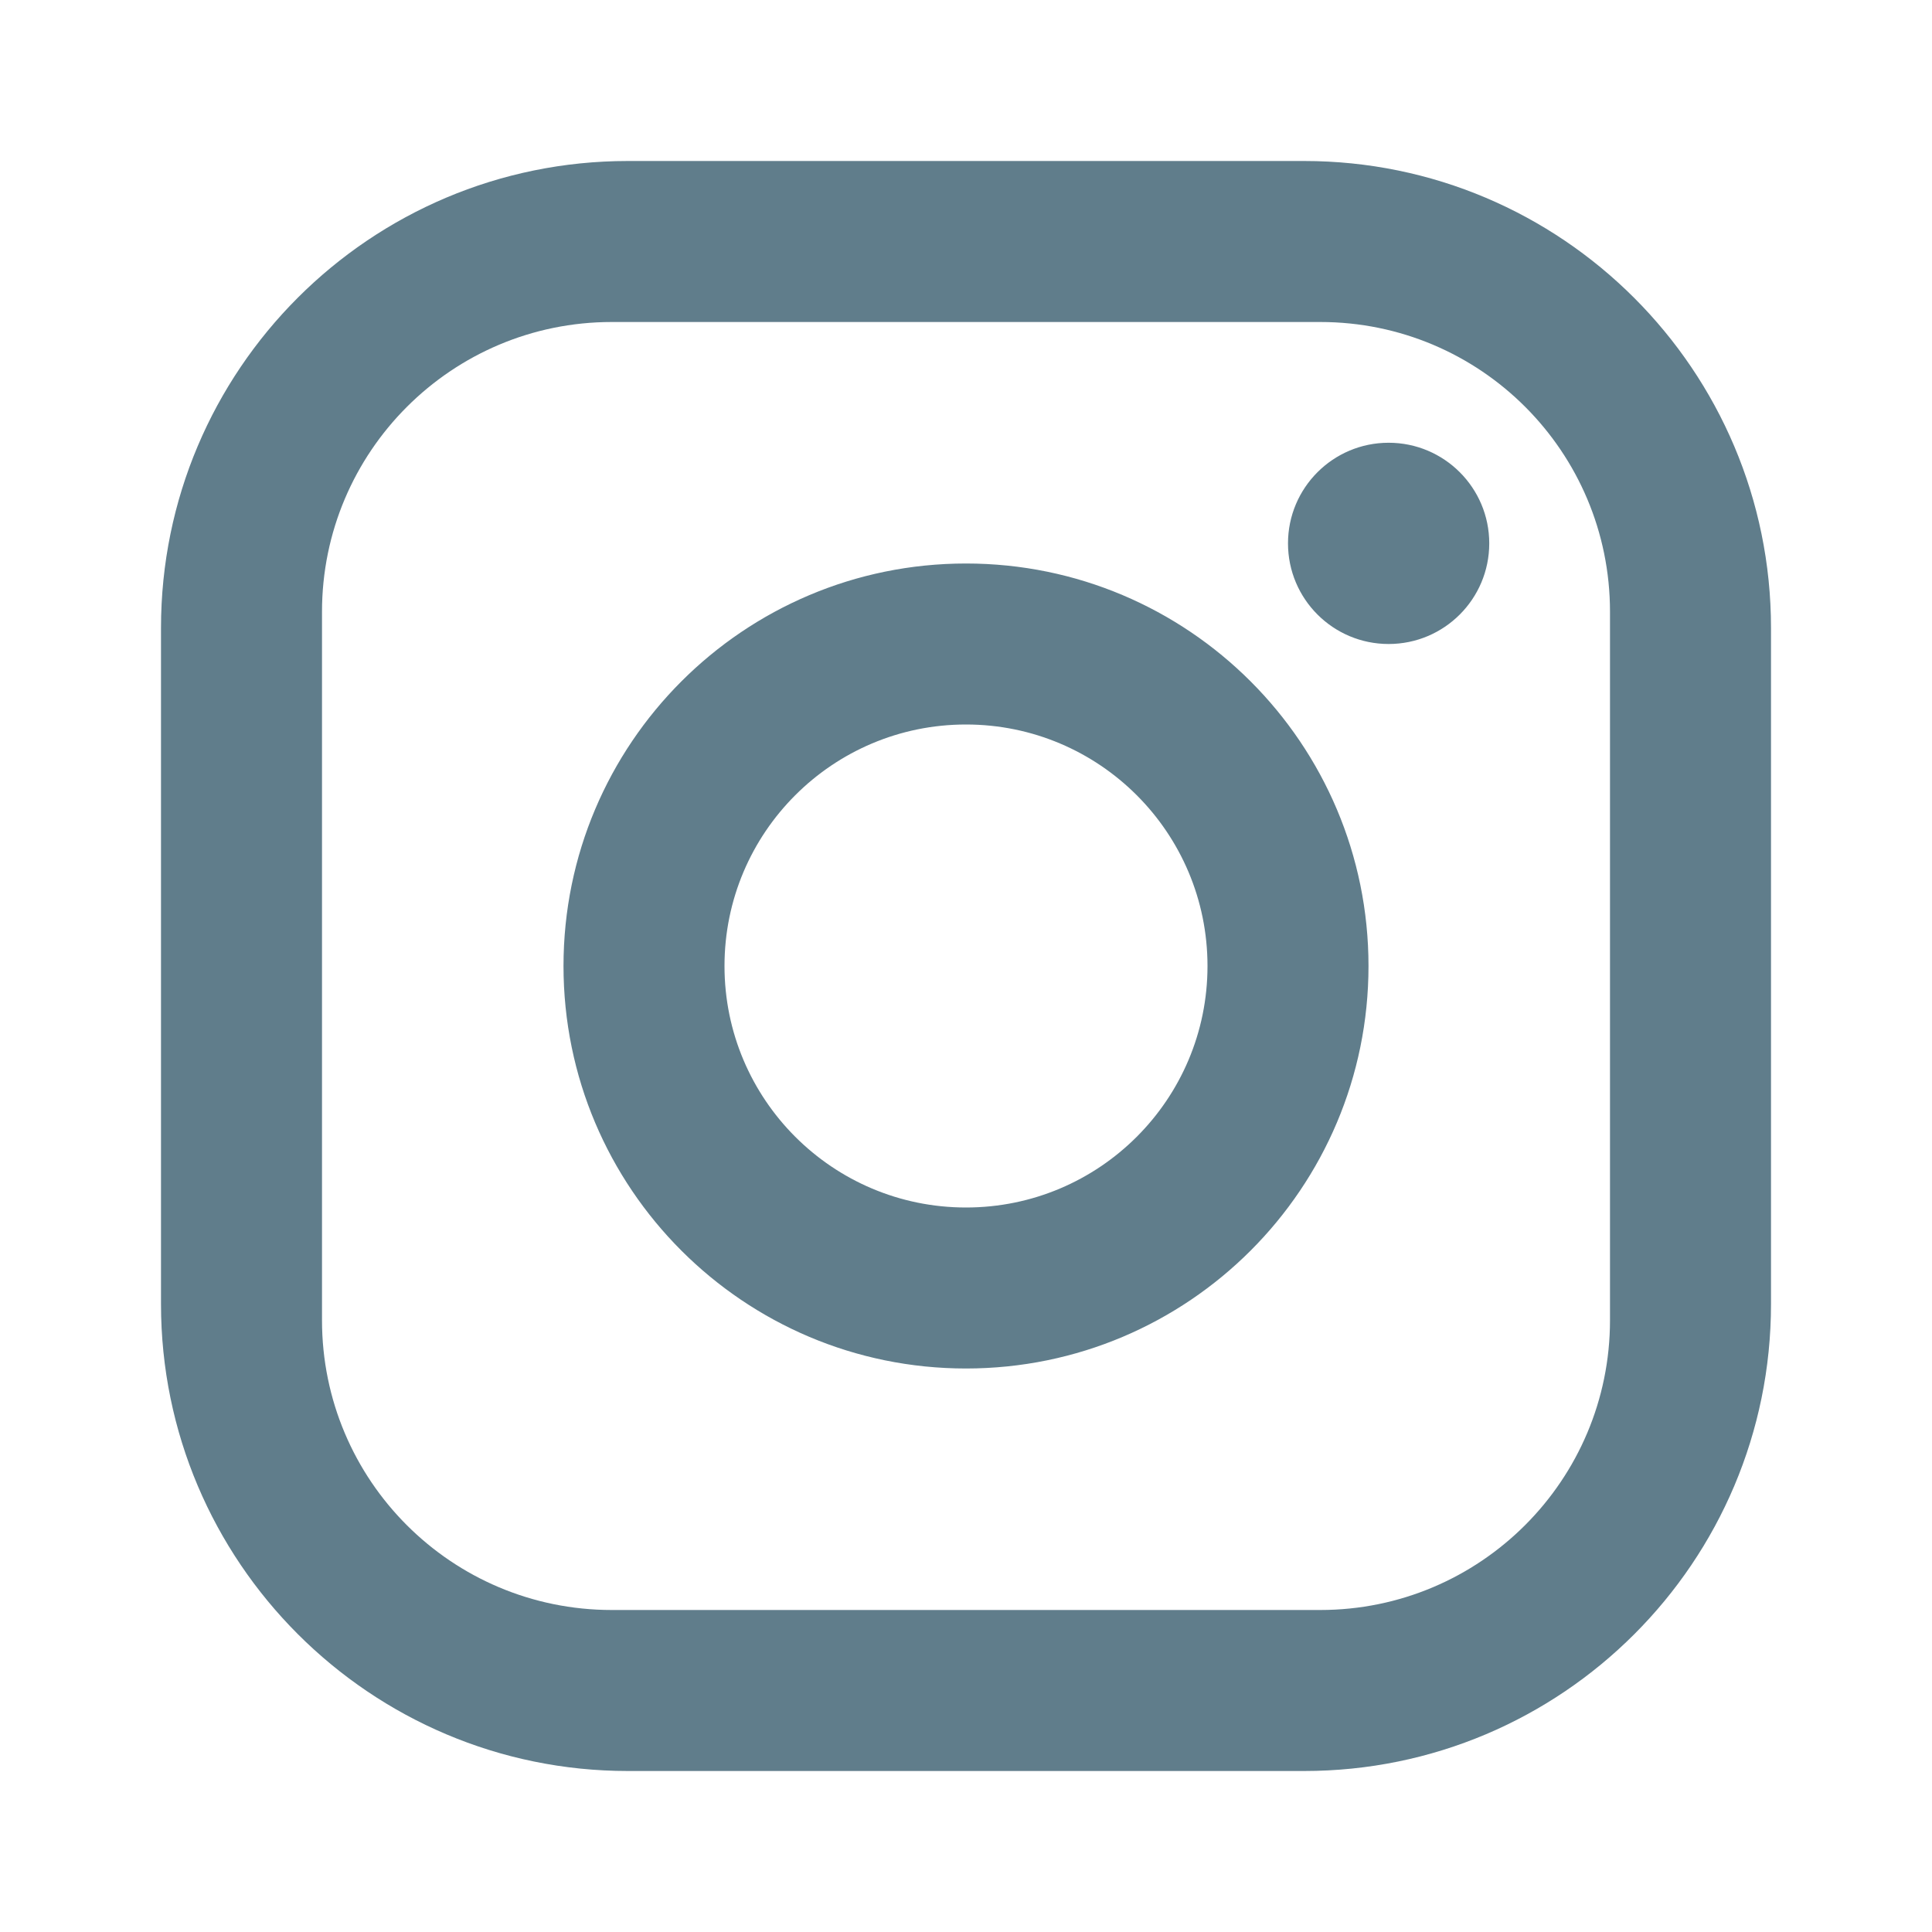
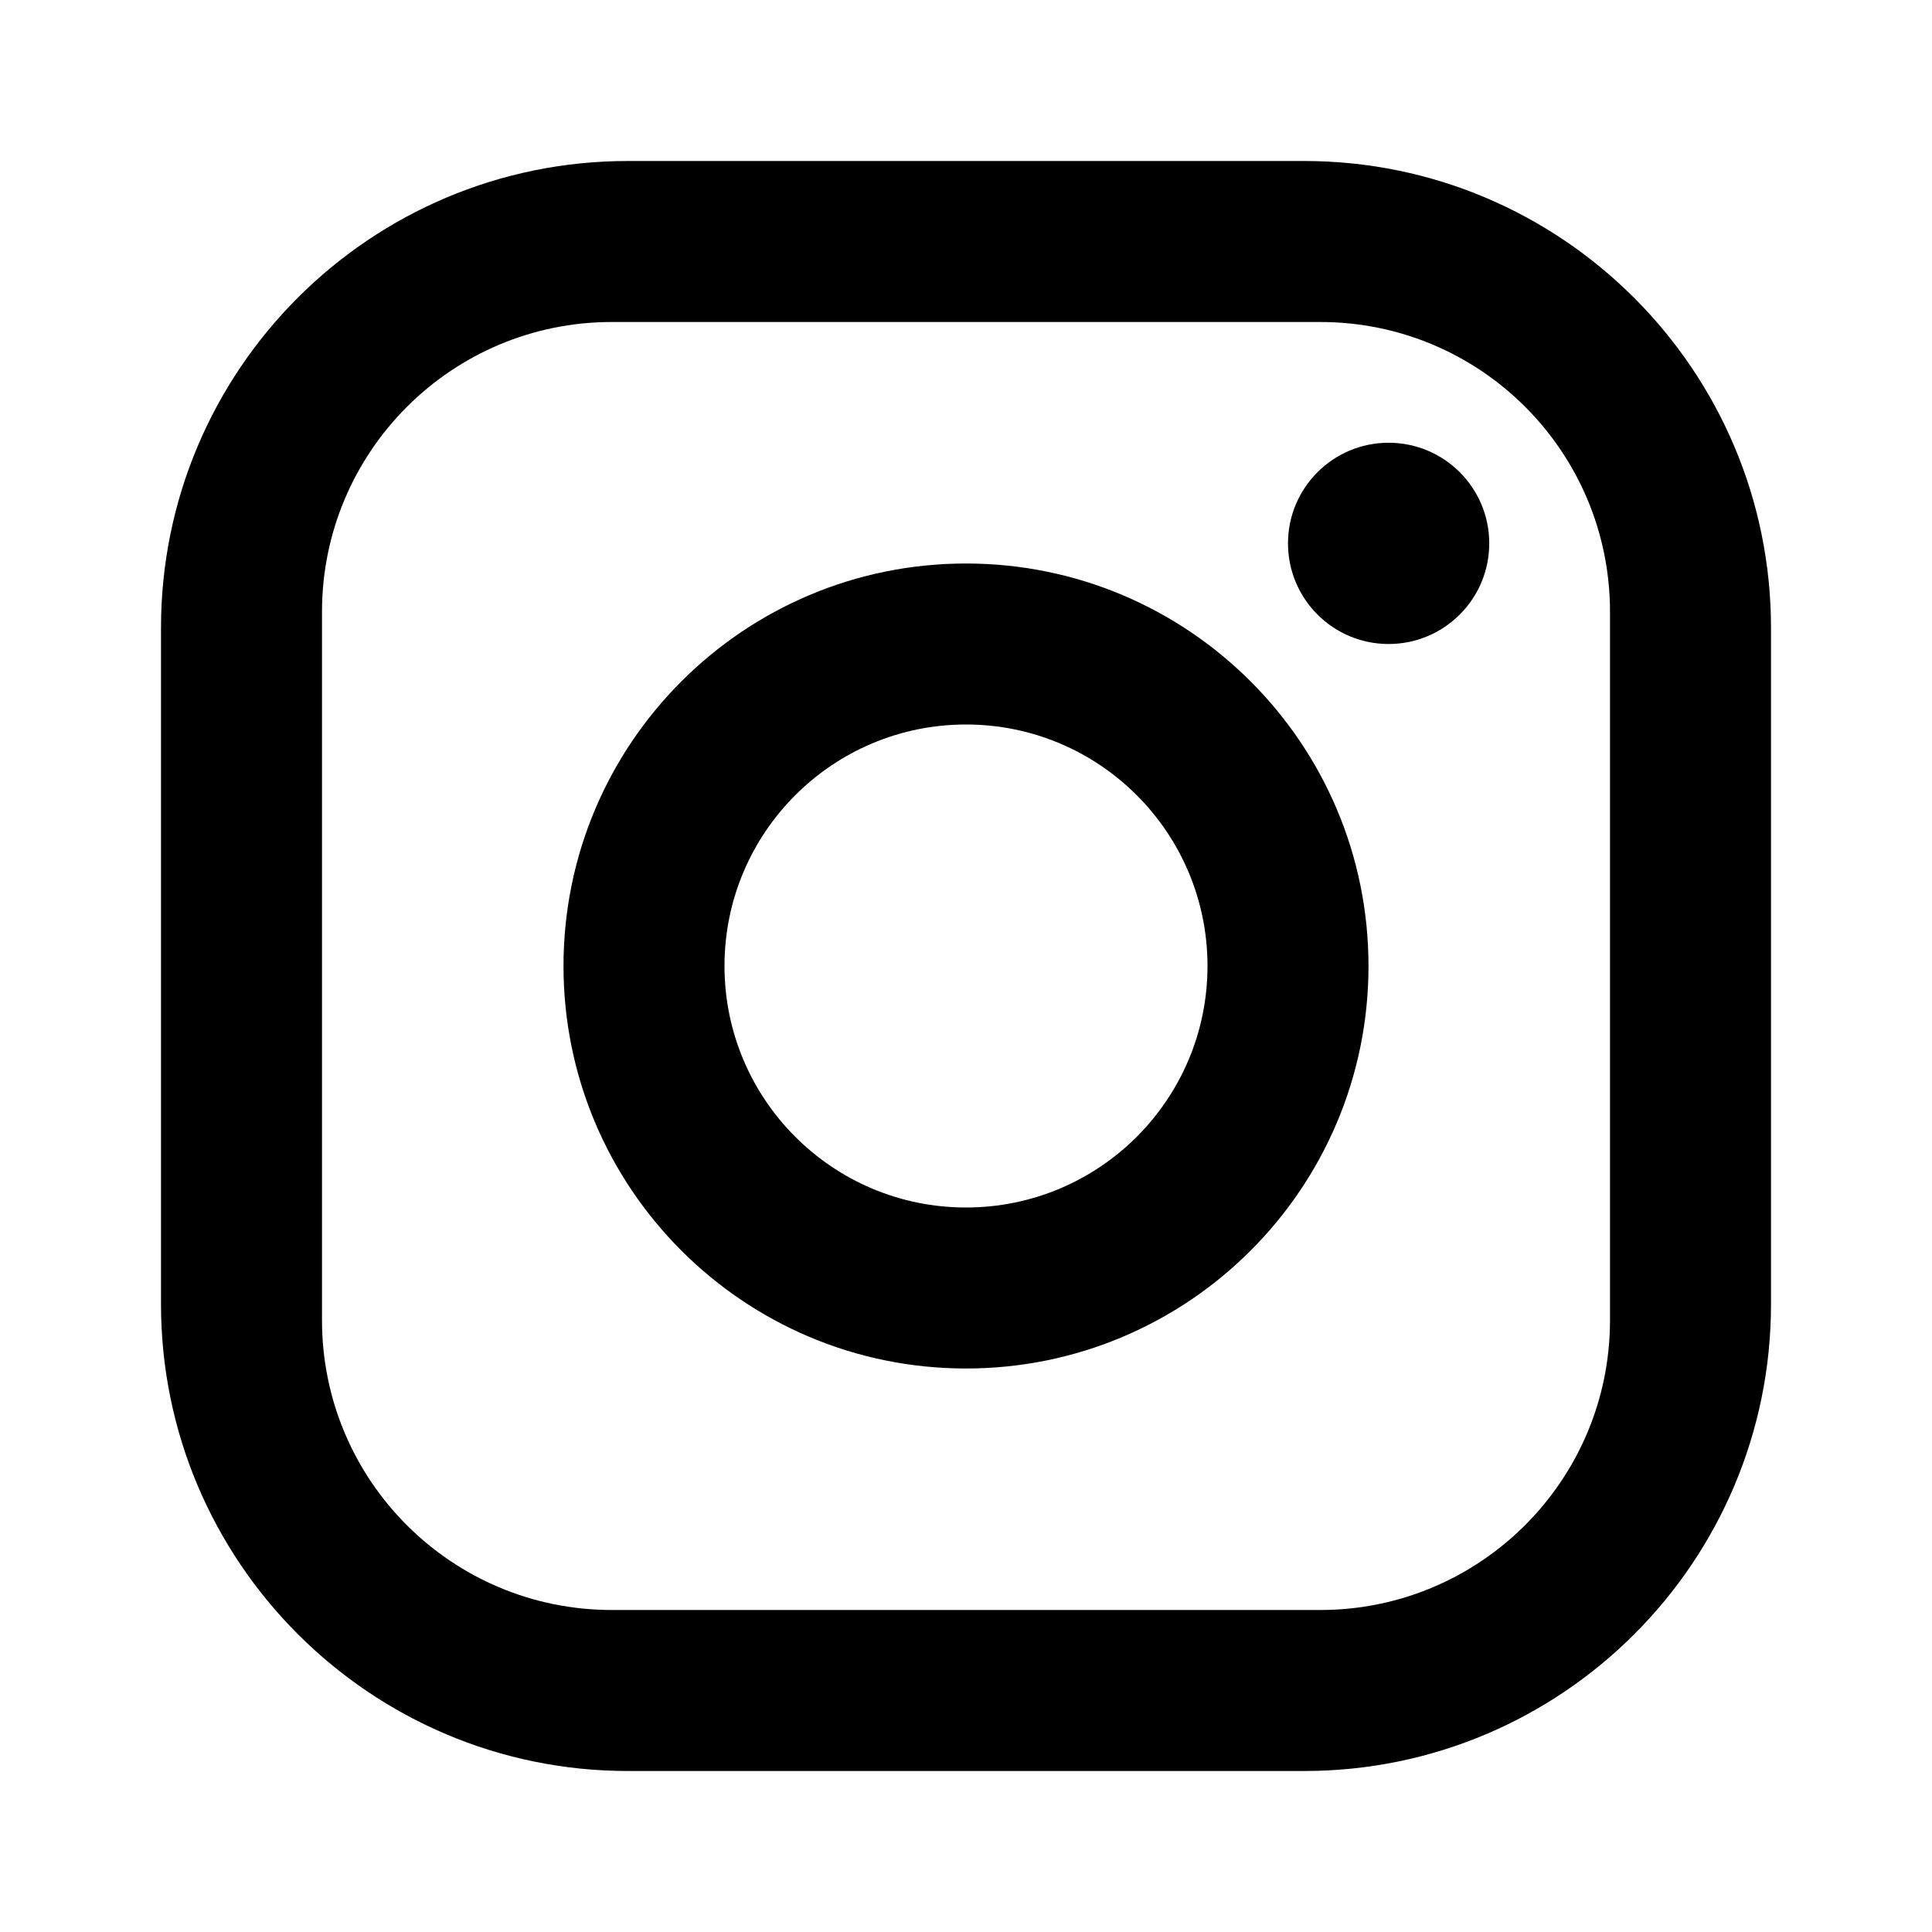
<svg xmlns="http://www.w3.org/2000/svg" version="1.1" width="24" height="24" viewBox="0 0 24 24">
-   <path fill="#607D8B" d="M7.8,2H16.2C19.4,2 22,4.6 22,7.8V16.2A5.8,5.8 0 0,1 16.2,22H7.8C4.6,22 2,19.4 2,16.2V7.8A5.8,5.8 0 0,1 7.8,2M7.6,4A3.6,3.6 0 0,0 4,7.6V16.4C4,18.39 5.61,20 7.6,20H16.4A3.6,3.6 0 0,0 20,16.4V7.6C20,5.61 18.39,4 16.4,4H7.6M17.25,5.5A1.25,1.25 0 0,1 18.5,6.75A1.25,1.25 0 0,1 17.25,8A1.25,1.25 0 0,1 16,6.75A1.25,1.25 0 0,1 17.25,5.5M12,7A5,5 0 0,1 17,12A5,5 0 0,1 12,17A5,5 0 0,1 7,12A5,5 0 0,1 12,7M12,9A3,3 0 0,0 9,12A3,3 0 0,0 12,15A3,3 0 0,0 15,12A3,3 0 0,0 12,9Z" />
+   <path fill="#000000" d="M7.8,2H16.2C19.4,2 22,4.6 22,7.8V16.2A5.8,5.8 0 0,1 16.2,22H7.8C4.6,22 2,19.4 2,16.2V7.8A5.8,5.8 0 0,1 7.8,2M7.6,4A3.6,3.6 0 0,0 4,7.6V16.4C4,18.39 5.61,20 7.6,20H16.4A3.6,3.6 0 0,0 20,16.4V7.6C20,5.61 18.39,4 16.4,4H7.6M17.25,5.5A1.25,1.25 0 0,1 18.5,6.75A1.25,1.25 0 0,1 17.25,8A1.25,1.25 0 0,1 16,6.75A1.25,1.25 0 0,1 17.25,5.5M12,7A5,5 0 0,1 17,12A5,5 0 0,1 12,17A5,5 0 0,1 7,12A5,5 0 0,1 12,7M12,9A3,3 0 0,0 9,12A3,3 0 0,0 12,15A3,3 0 0,0 15,12A3,3 0 0,0 12,9Z" />
</svg>
